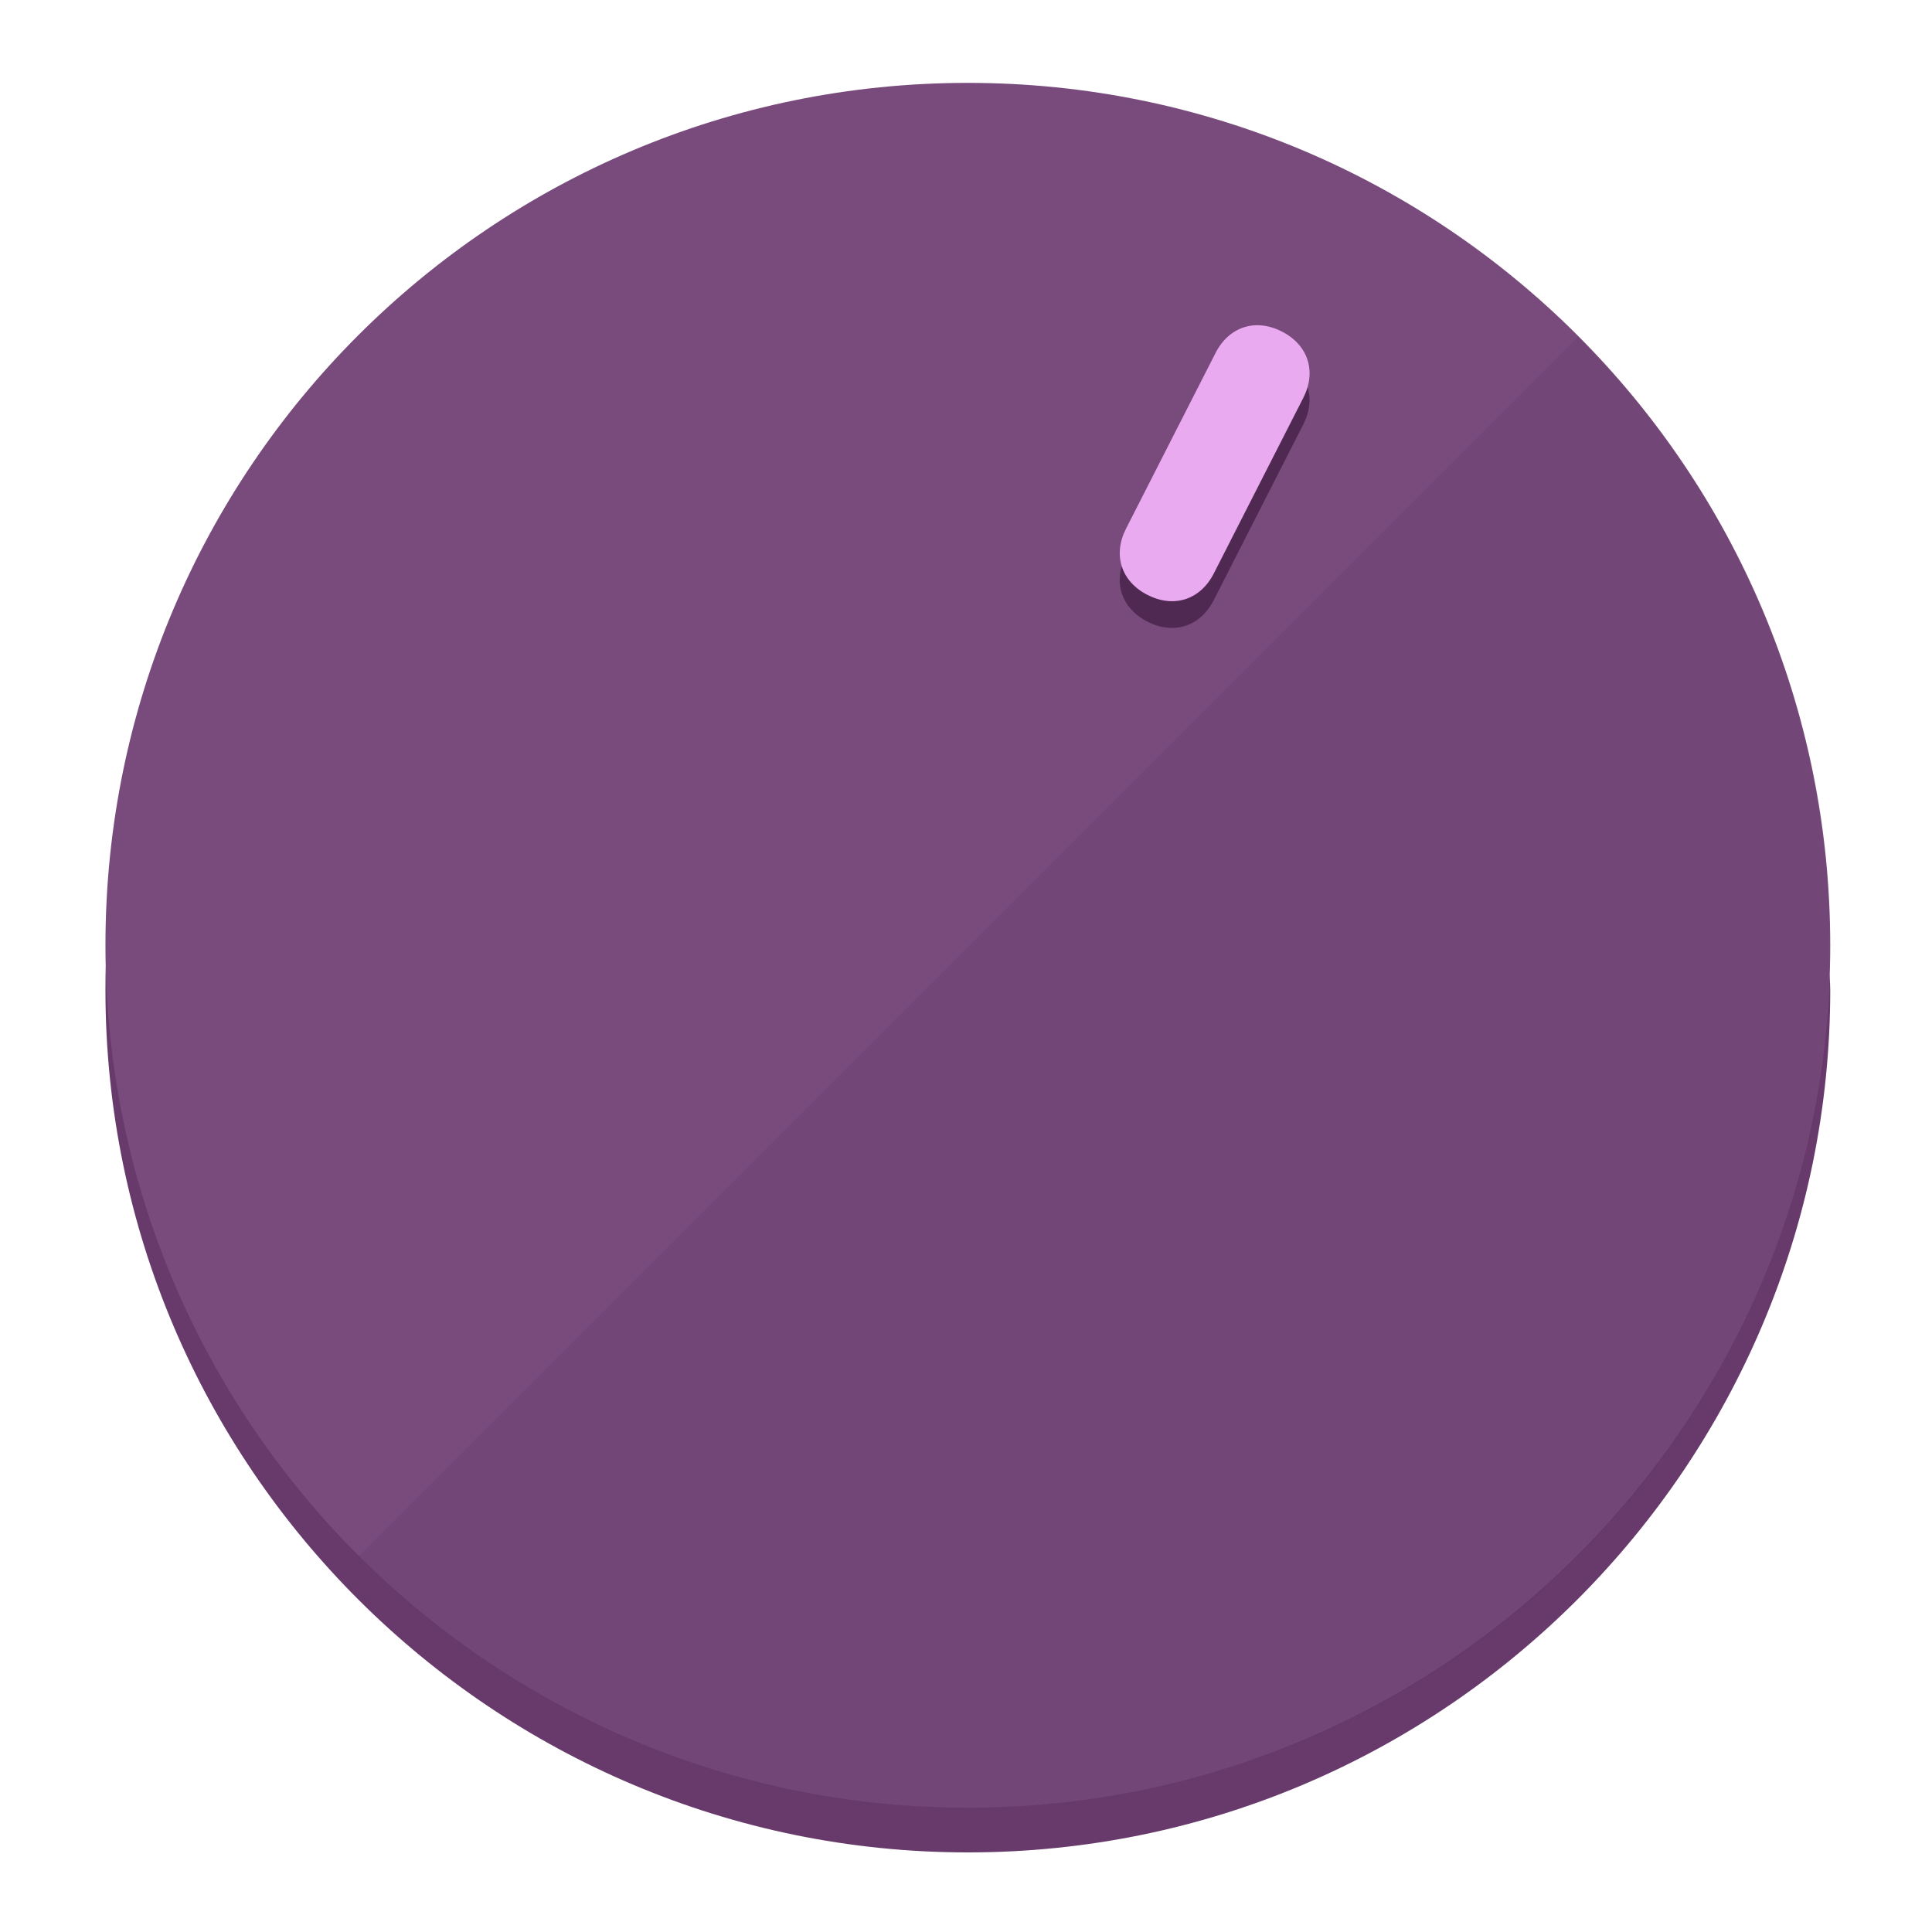
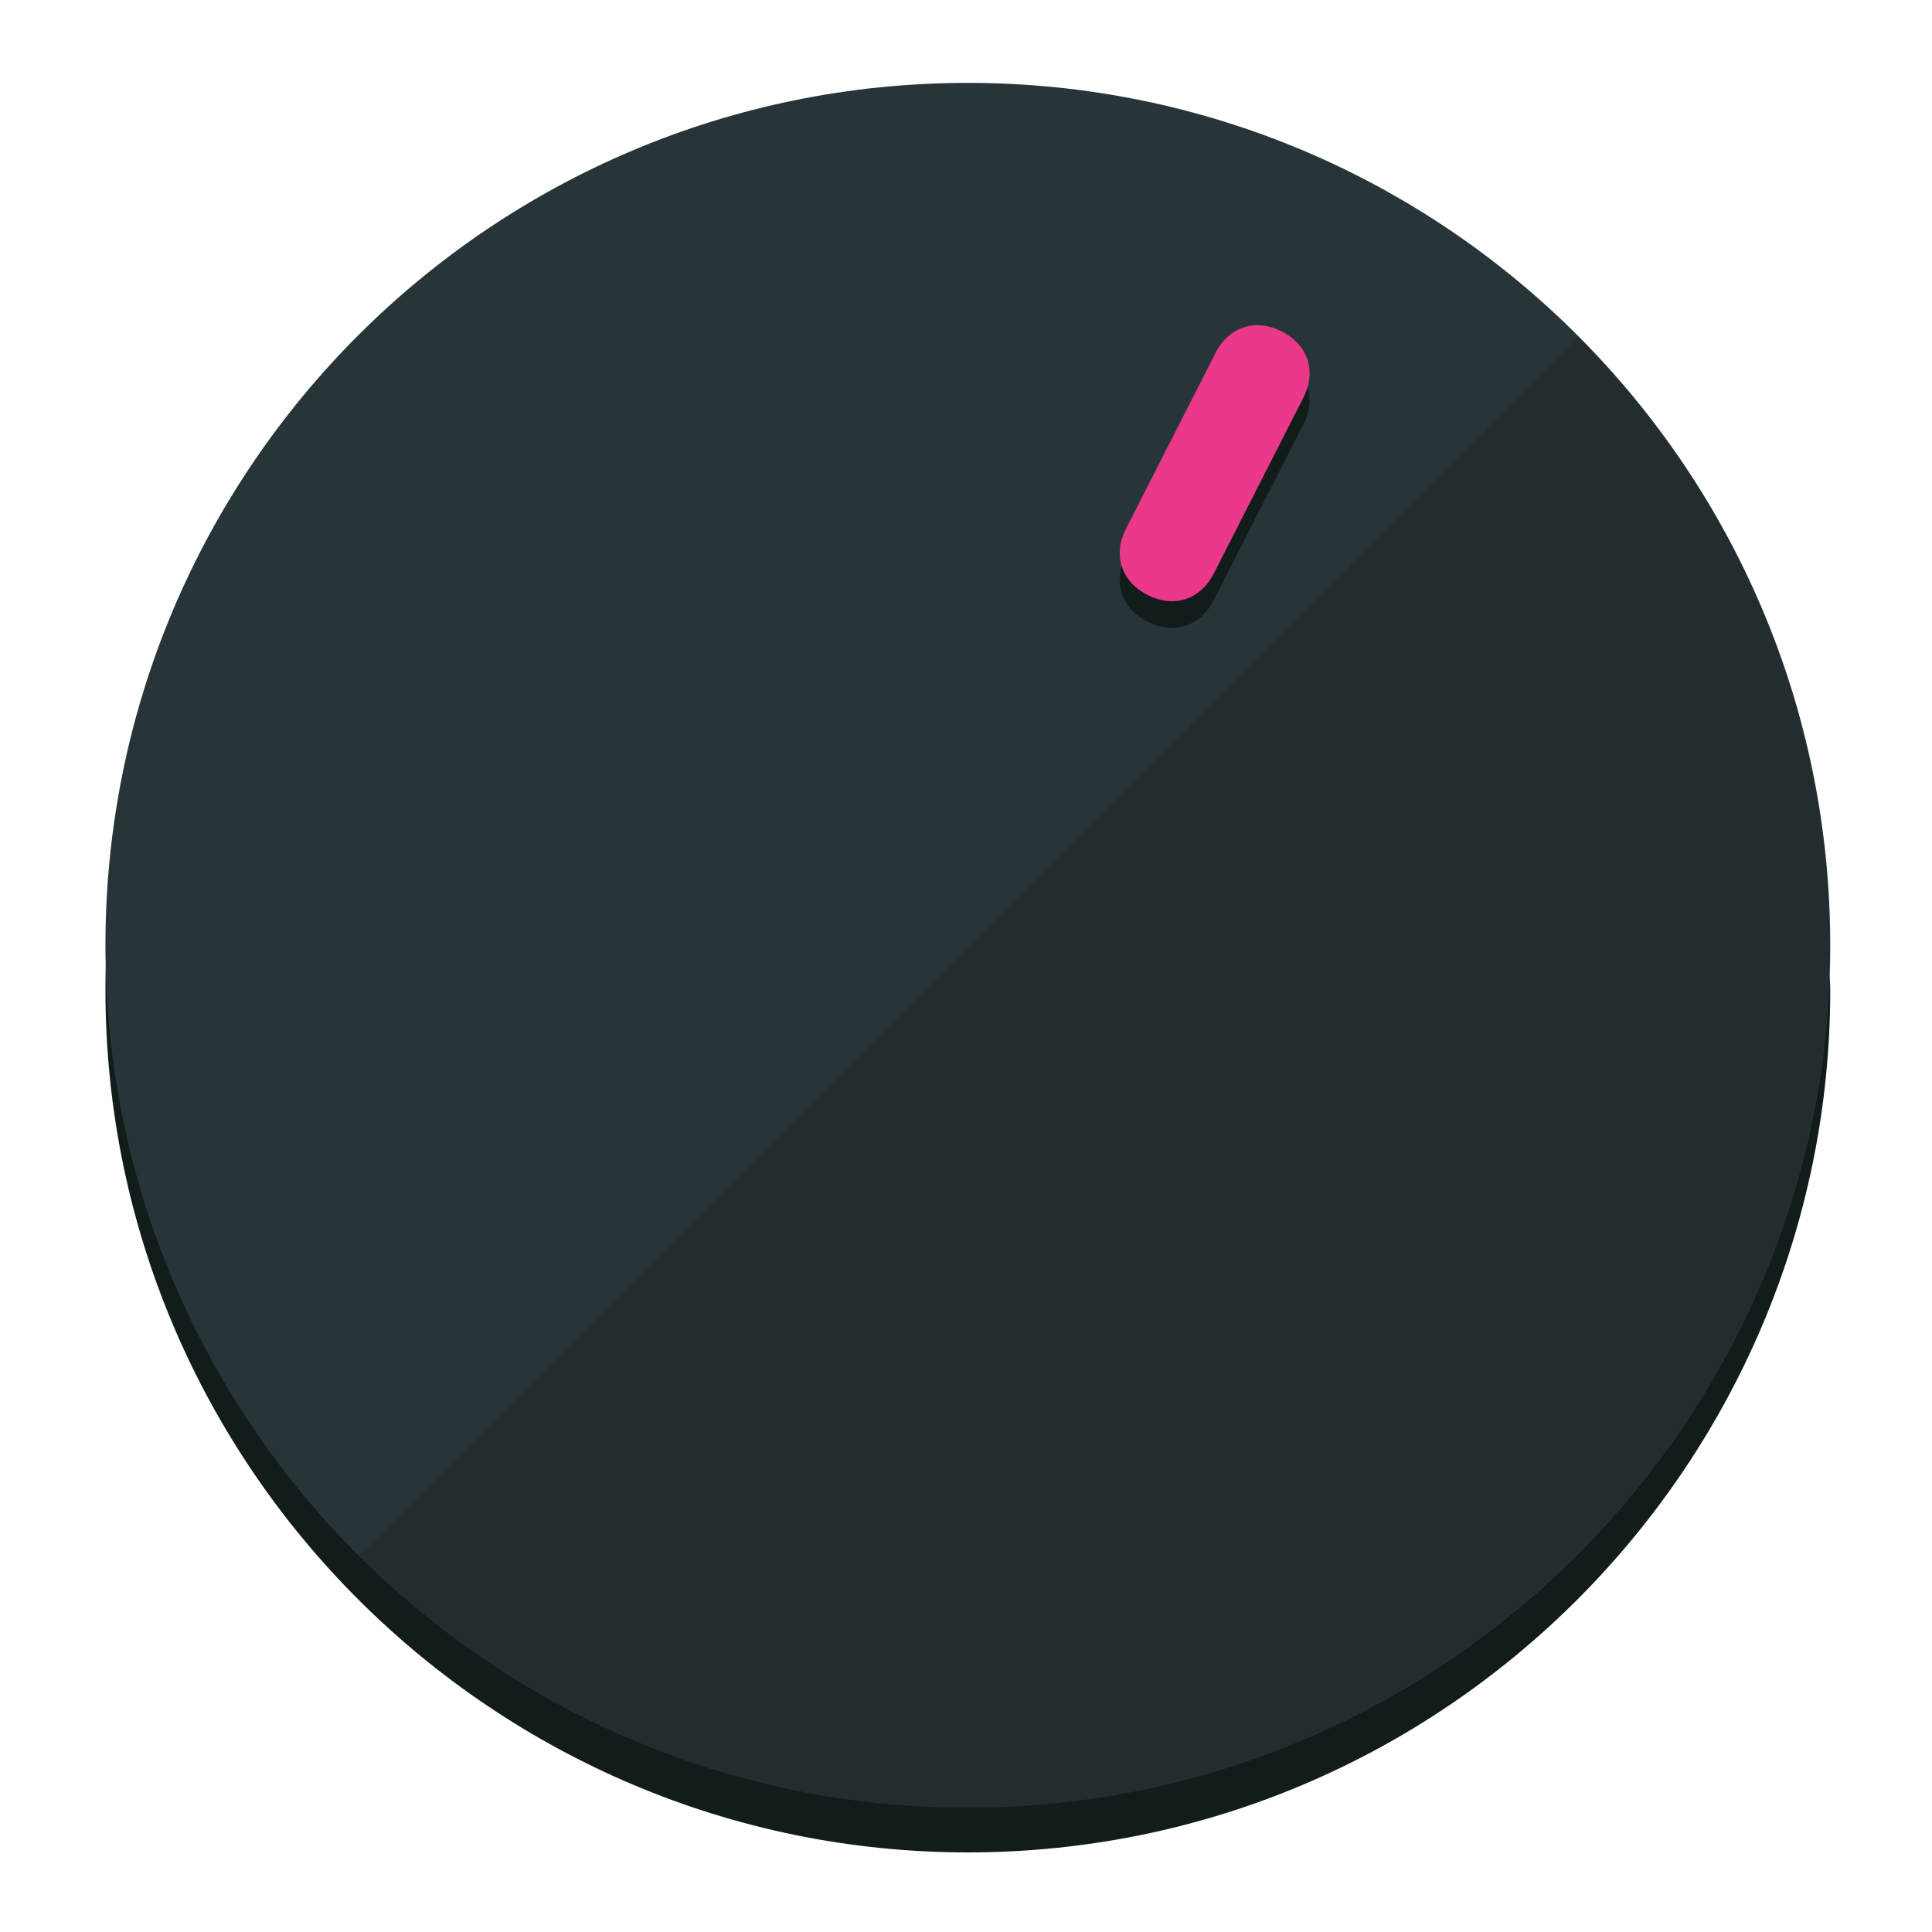
<svg xmlns="http://www.w3.org/2000/svg" height="120px" width="120px" version="1.1" id="Layer_1" viewBox="0 0 496.8 496.8" xml:space="preserve">
  <defs id="defs23" />
  <g id="g3158">
-     <path style="display:inline;fill:#673A6B;fill-opacity:1;stroke-width:1.584" d="m 248.875,445.92 c 116.582,0 212.89,-91.238 220.493,-205.286 0,5.069 1.267,8.87 1.267,13.939 0,121.651 -98.842,221.76 -221.76,221.76 -121.651,0 -221.76,-98.842 -221.76,-221.76 0,-5.069 0,-8.87 1.267,-13.939 7.603,114.048 103.91,205.286 220.493,205.286 z" id="path8" />
-     <circle style="display:inline;fill:#794B7D;fill-opacity:1;stroke-width:1.584" cx="248.875" cy="243.071" r="221.76" id="circle12" />
-     <path style="display:inline;fill:#4F2952;fill-opacity:0.154;stroke-width:1.587" d="m 405.744,86.606 c 86.308,86.308 86.308,227.193 0,313.5 -86.308,86.308 -227.193,86.308 -313.5,0" id="path14" />
+     <path style="display:inline;fill:#121c1b;fill-opacity:1;stroke-width:1.584" d="m 248.875,445.92 c 116.582,0 212.89,-91.238 220.493,-205.286 0,5.069 1.267,8.87 1.267,13.939 0,121.651 -98.842,221.76 -221.76,221.76 -121.651,0 -221.76,-98.842 -221.76,-221.76 0,-5.069 0,-8.87 1.267,-13.939 7.603,114.048 103.91,205.286 220.493,205.286 z" id="path8" />
+     <circle style="display:inline;fill:#283538;fill-opacity:1;stroke-width:1.584" cx="248.875" cy="243.071" r="221.76" id="circle12" />
+     <path style="display:inline;fill:#000000;fill-opacity:0.154;stroke-width:1.587" d="m 405.744,86.606 c 86.308,86.308 86.308,227.193 0,313.5 -86.308,86.308 -227.193,86.308 -313.5,0" id="path14" />
  </g>
  <g id="g3198">
    <circle style="display:none;fill:#000000;fill-opacity:0;stroke-width:1.584" cx="331.97" cy="104.232" r="221.76" id="circle12-3" transform="rotate(27)" />
-     <path style="display:inline;fill:#4F2952;fill-opacity:1;stroke-width:1.584" d="m 312.114,154.319 c -3.452,6.774 -10.269,8.99 -17.044,5.538 v 0 c -6.775,-3.452 -8.99,-10.269 -5.538,-17.044 l 23.012,-45.163 c 3.452,-6.774 10.269,-8.99 17.044,-5.538 v 0 c 6.774,3.452 8.99,10.269 5.538,17.044 z" id="path3789" />
-     <path style="display:inline;fill:#EAAAF0;stroke-width:1.584" d="m 312.13,147.448 c -3.452,6.775 -10.269,8.99 -17.044,5.538 v 0 c -6.774,-3.452 -8.99,-10.269 -5.538,-17.044 l 23.012,-45.163 c 3.452,-6.775 10.269,-8.99 17.044,-5.538 v 0 c 6.775,3.452 8.99,10.269 5.538,17.044 z" id="path915" />
+     <path style="display:inline;fill:#121c1b;fill-opacity:1;stroke-width:1.584" d="m 312.114,154.319 c -3.452,6.774 -10.269,8.99 -17.044,5.538 v 0 c -6.775,-3.452 -8.99,-10.269 -5.538,-17.044 l 23.012,-45.163 c 3.452,-6.774 10.269,-8.99 17.044,-5.538 v 0 c 6.774,3.452 8.99,10.269 5.538,17.044 z" id="path3789" />
+     <path style="display:inline;fill:#ea398a;stroke-width:1.584" d="m 312.13,147.448 c -3.452,6.775 -10.269,8.99 -17.044,5.538 v 0 c -6.774,-3.452 -8.99,-10.269 -5.538,-17.044 l 23.012,-45.163 c 3.452,-6.775 10.269,-8.99 17.044,-5.538 v 0 c 6.775,3.452 8.99,10.269 5.538,17.044 z" id="path915" />
  </g>
</svg>
